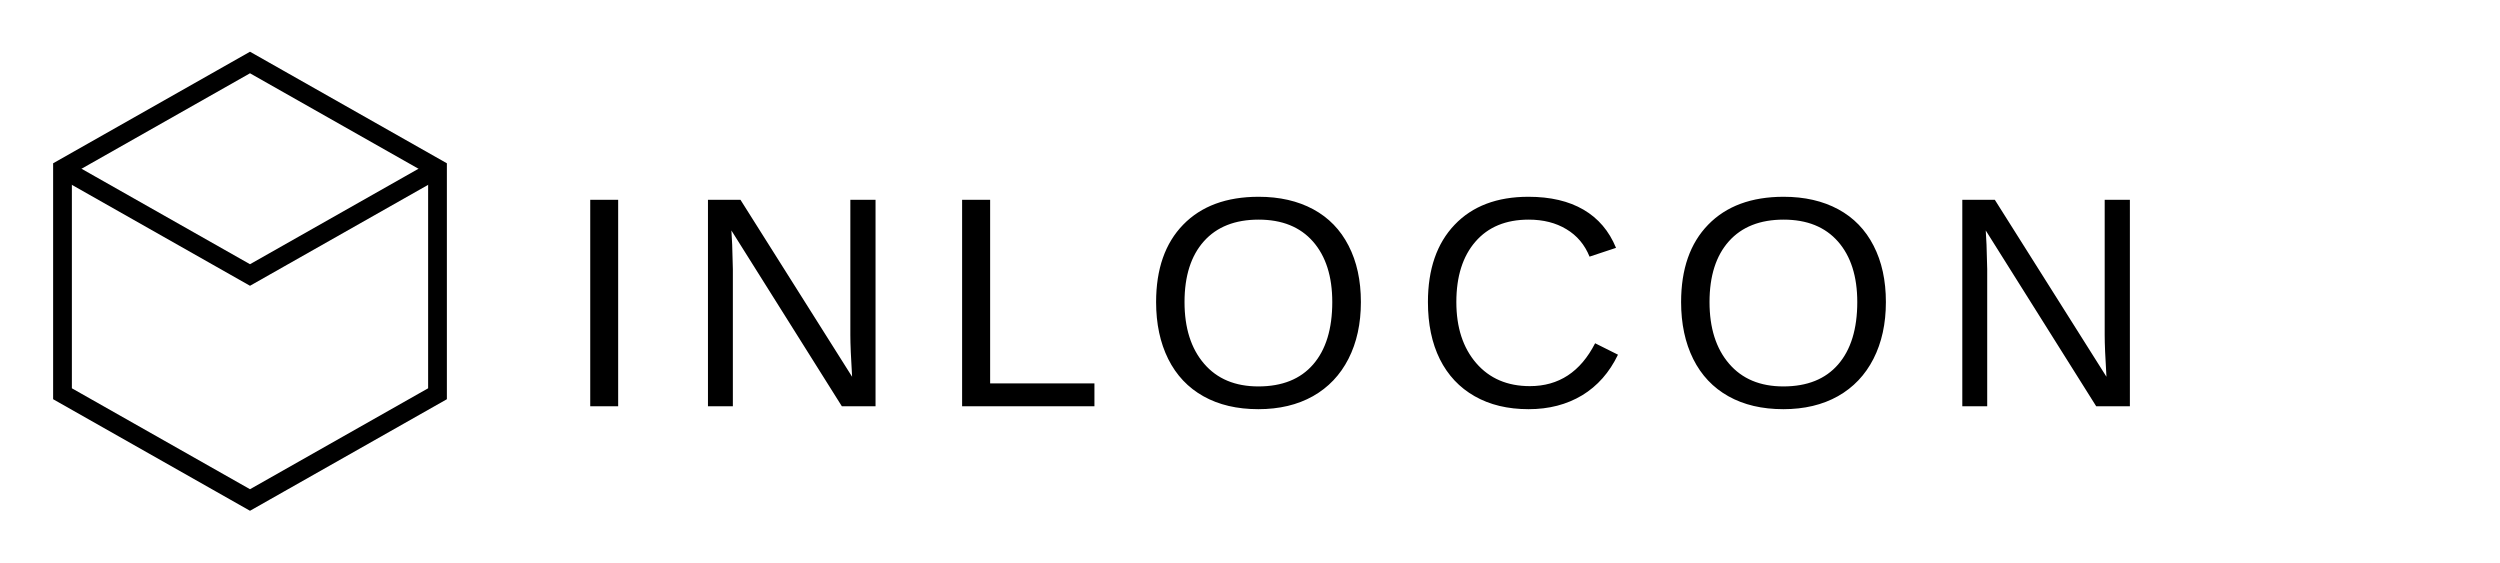
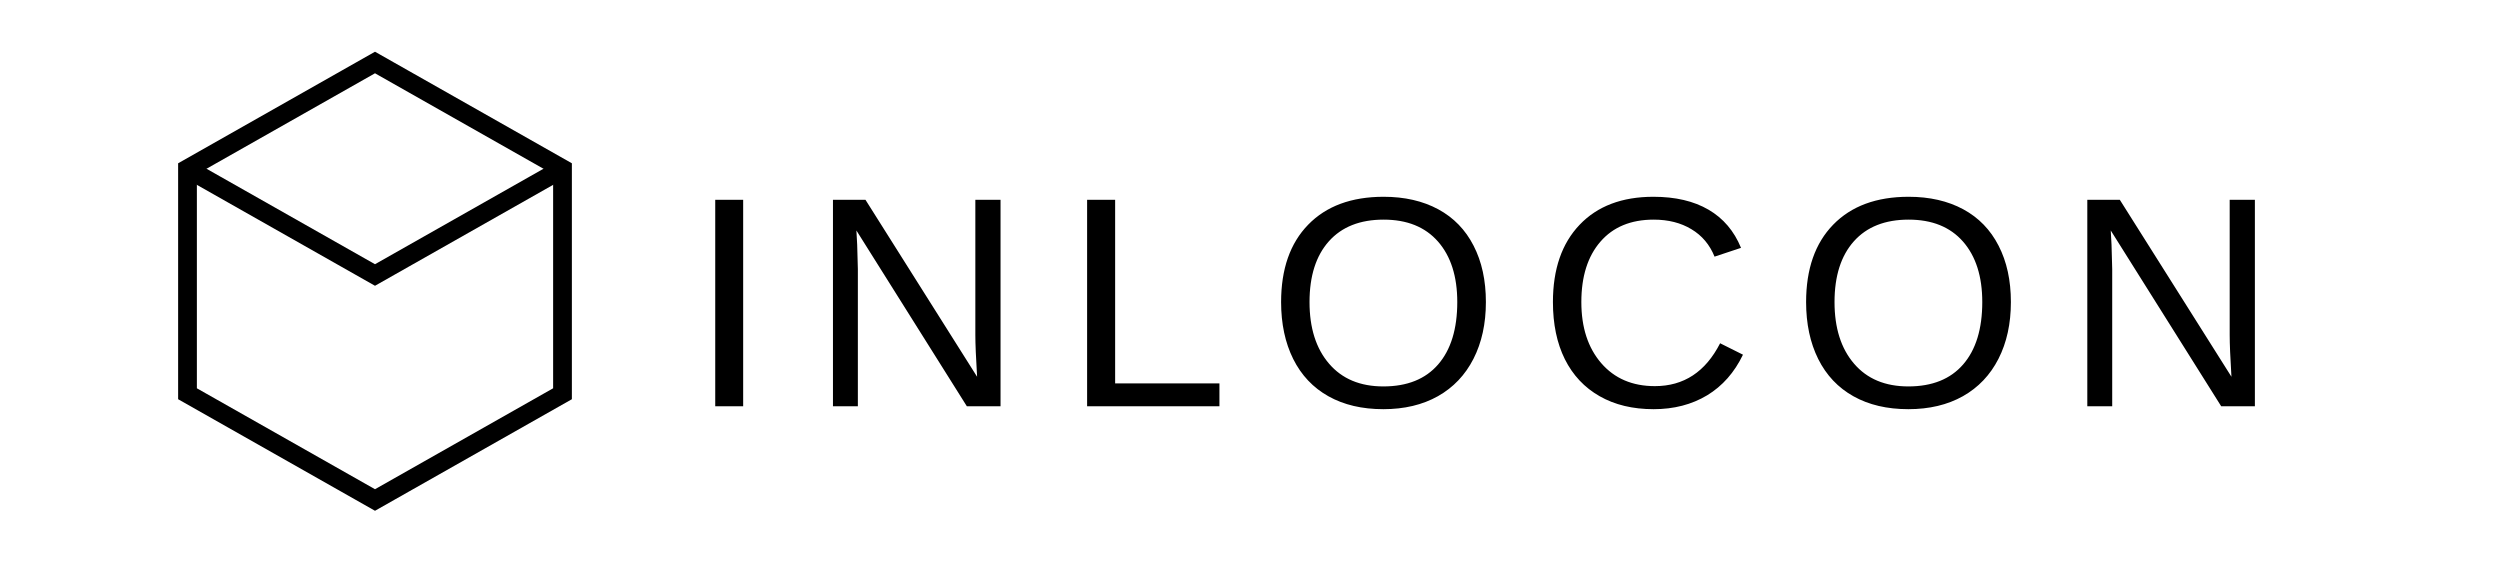
- <svg xmlns="http://www.w3.org/2000/svg" class="w-full h-auto" fill="none" viewBox="20 20 400 90">
+ <svg xmlns="http://www.w3.org/2000/svg" class="w-full h-auto" fill="none" viewBox="0 20 400 90">
  <g>
    <polygon points="60,30 90,47 90,83 60,100 30,83 30,47" stroke="#000" stroke-width="3" fill="none" />
    <polyline points="30,47 60,64 90,47" stroke="#000" stroke-width="3" fill="none" />
  </g>
  <text x="110" y="85" font-family="Montserrat, Arial, sans-serif" font-size="48" fill="#000" letter-spacing="6">
        INLOCON
    </text>
</svg>
